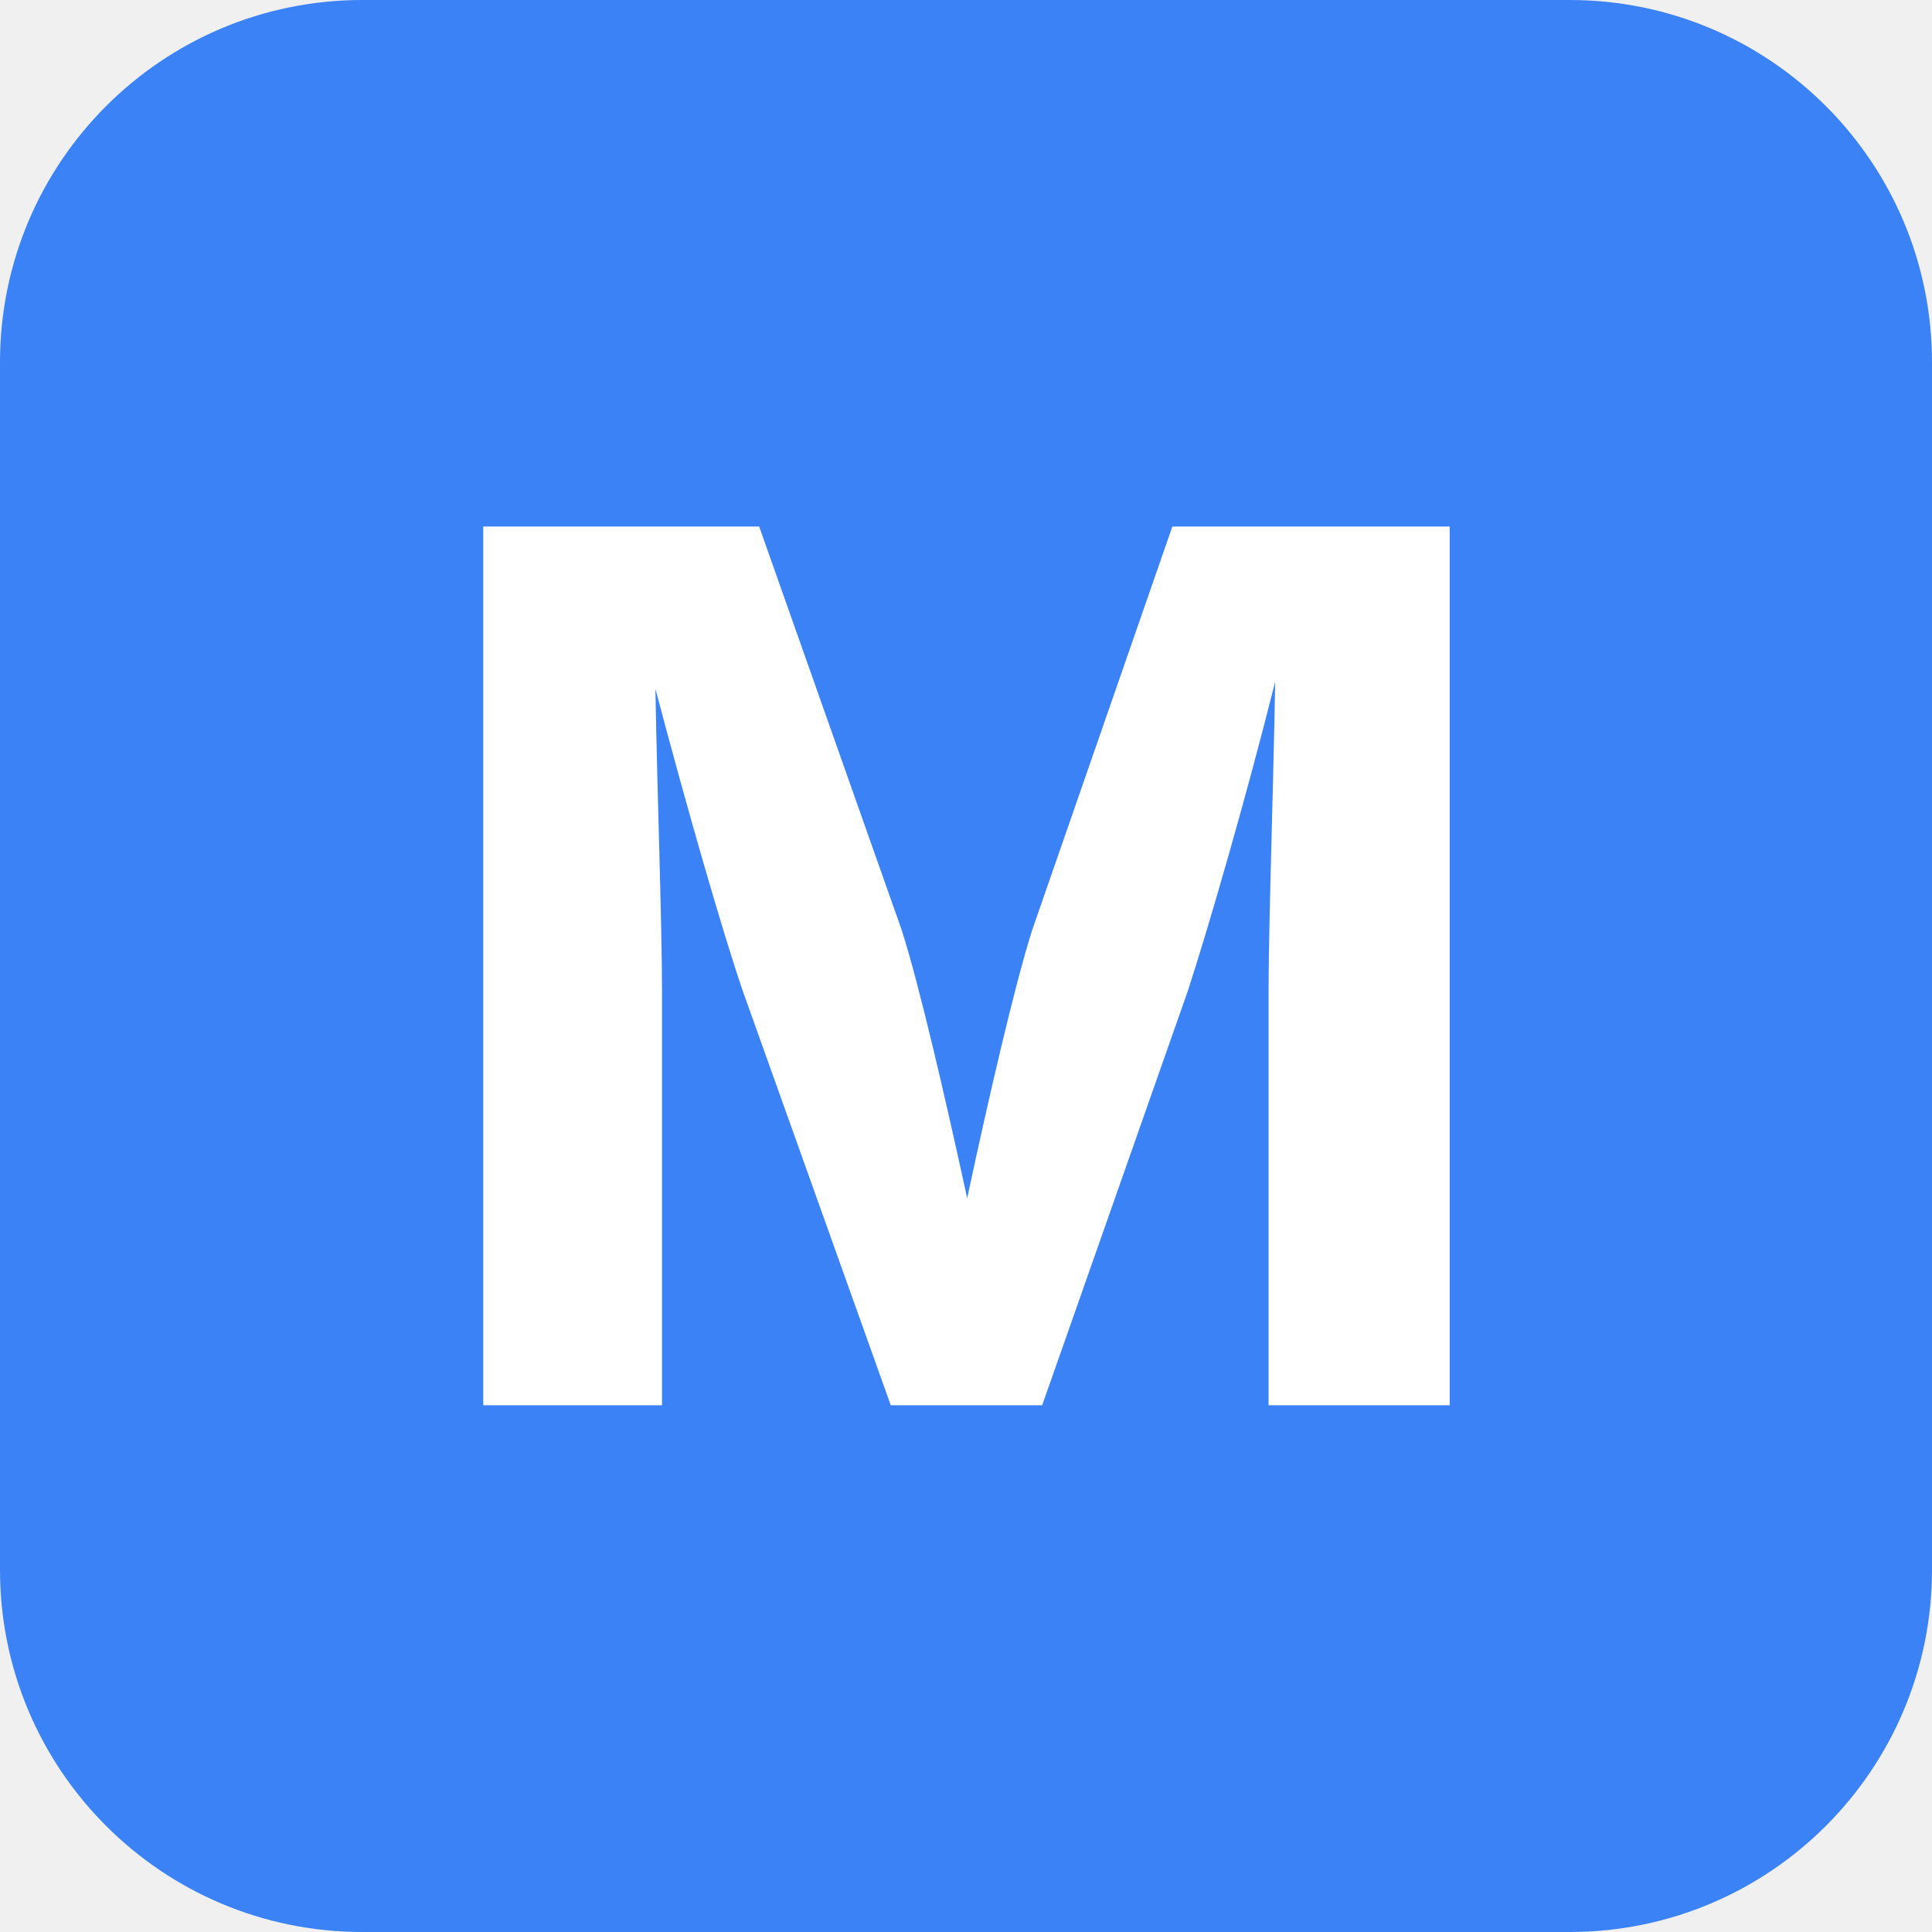
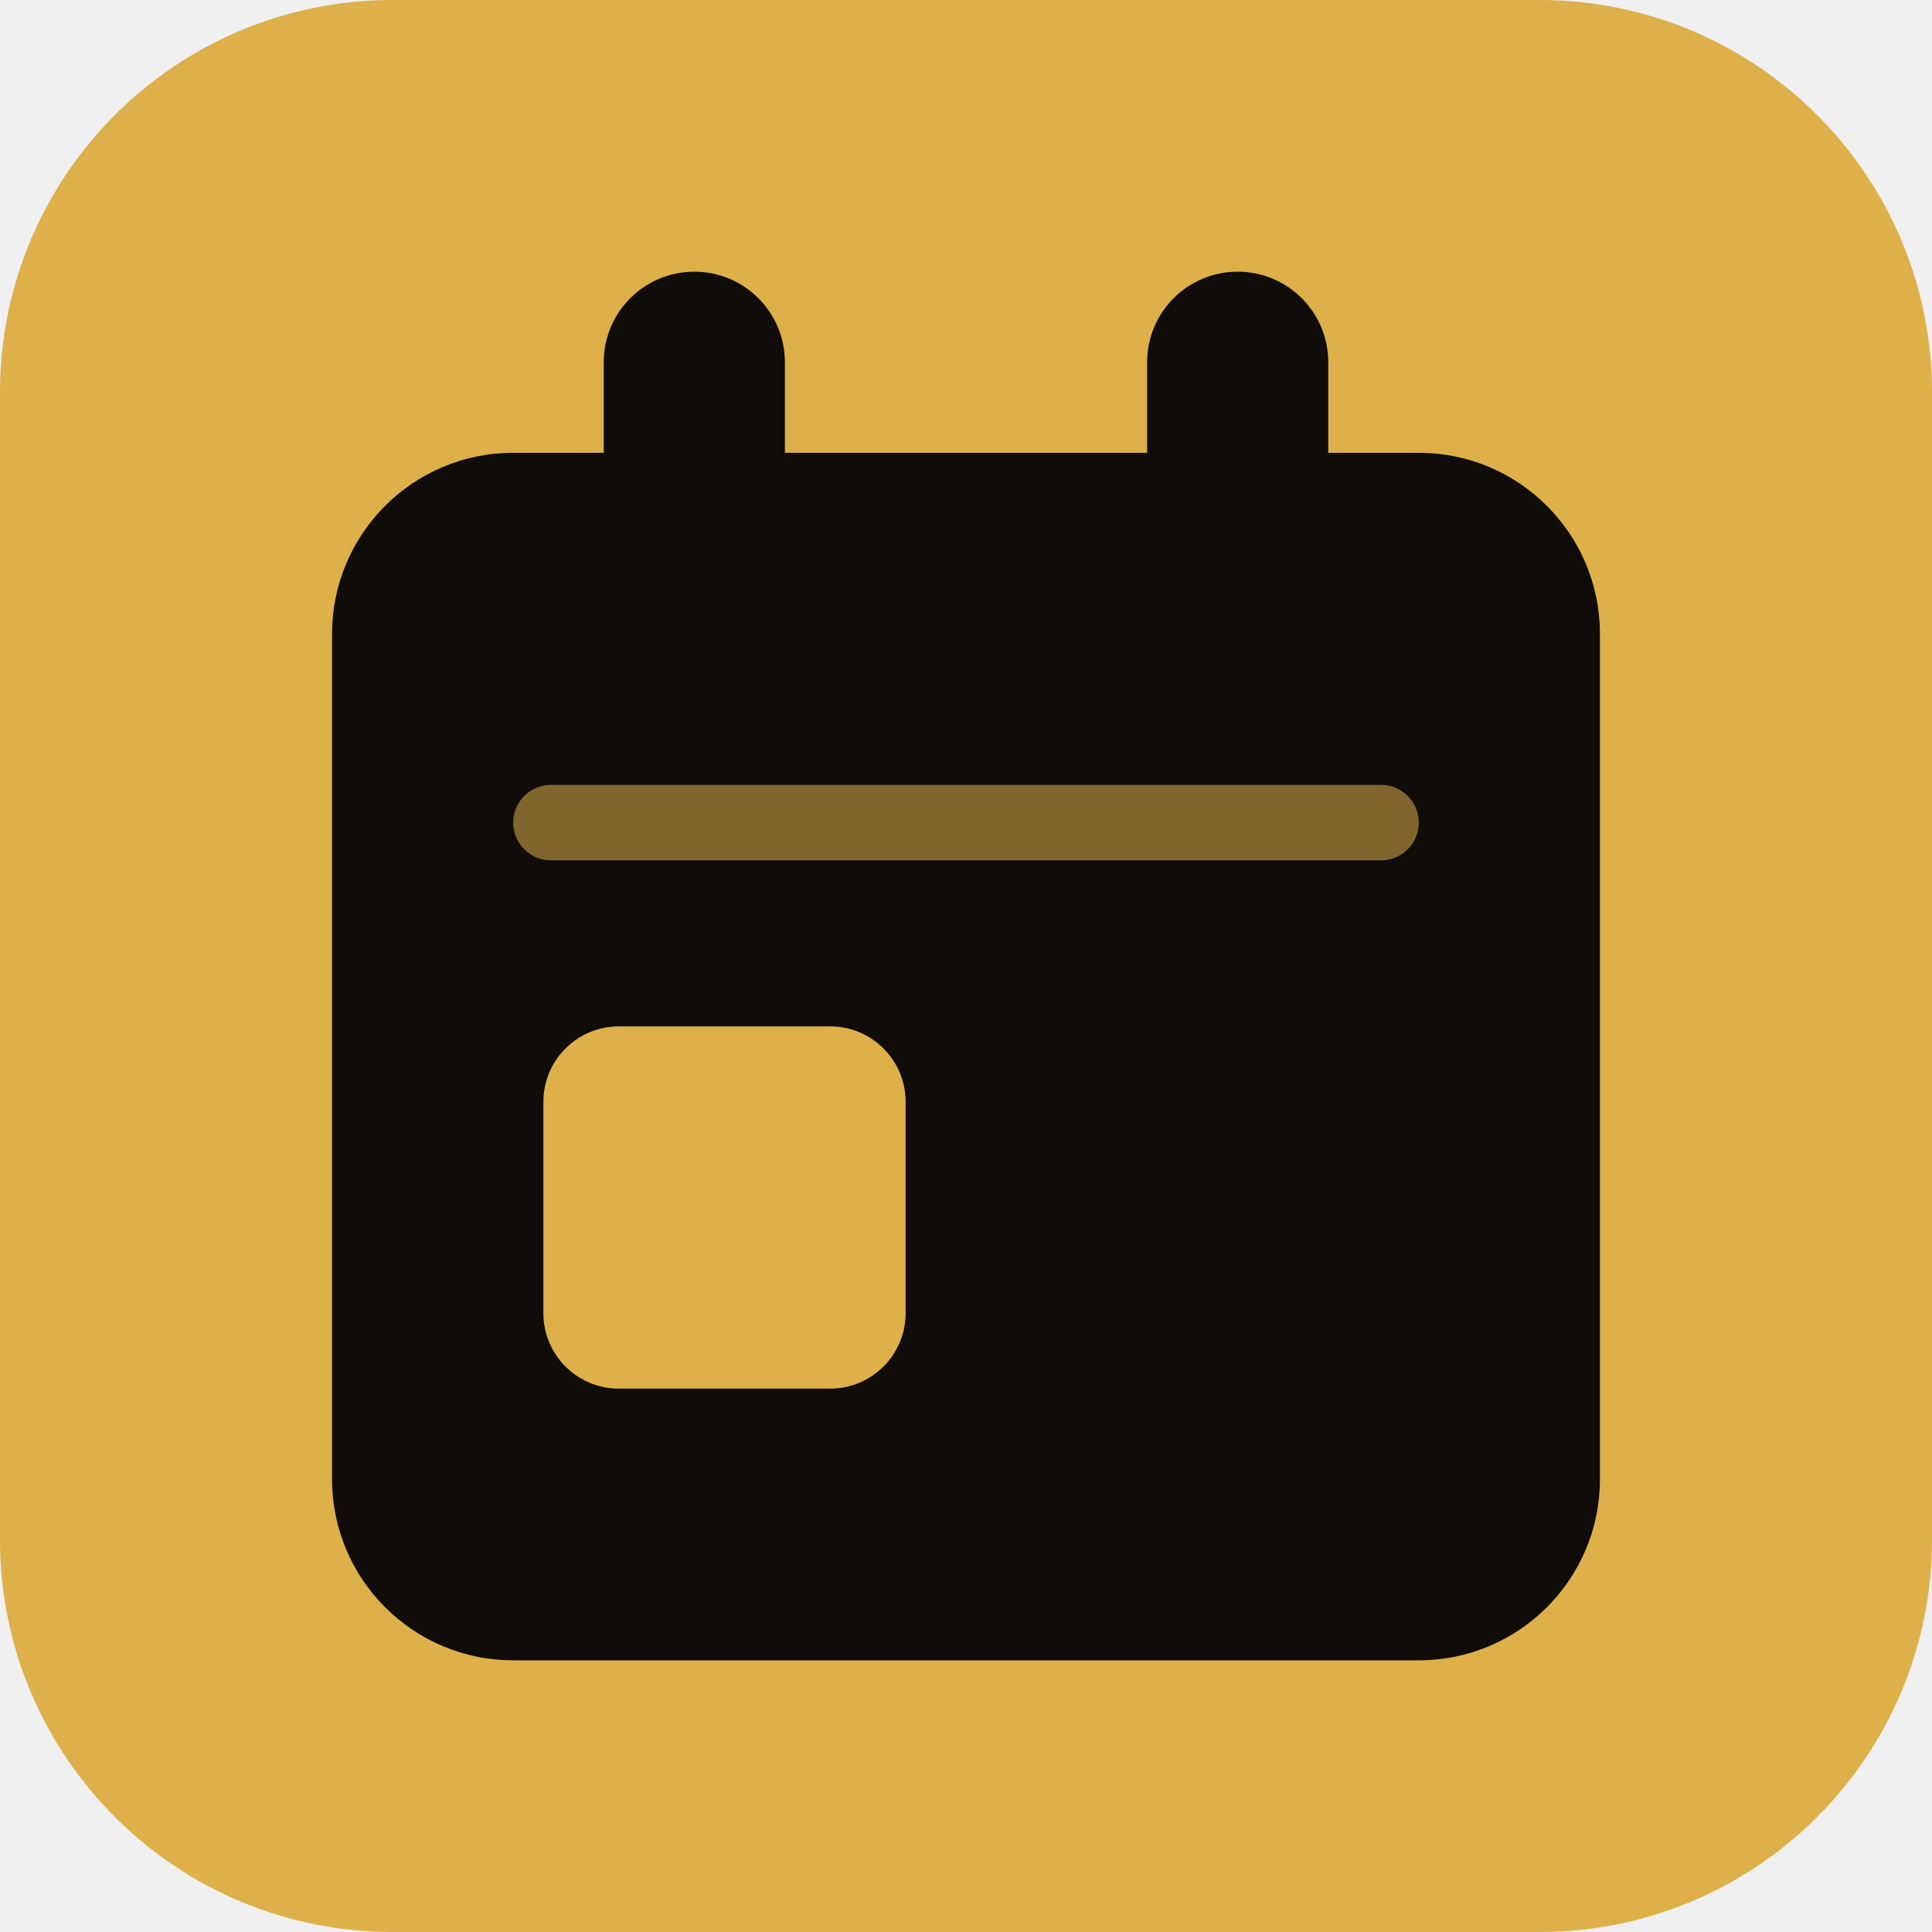
- <svg xmlns="http://www.w3.org/2000/svg" viewBox="0 0 64 64">
-   <rect width="64" height="64" rx="12" fill="#3b82f6" />
-   <text x="32" y="32" font-family="ui-sans-serif, system-ui, -apple-system, BlinkMacSystemFont, 'Segoe UI', sans-serif" font-size="40" font-weight="700" fill="white" text-anchor="middle" dominant-baseline="central">M</text>
+ <svg xmlns="http://www.w3.org/2000/svg" viewBox="0 0 64 64" role="img" aria-label="Monterey Bay Events">
+   <rect width="64" height="64" rx="13" fill="#ddb049" />
+   <rect x="20" y="9" width="6" height="10" rx="3" fill="#100c0a" />
+   <rect x="38" y="9" width="6" height="10" rx="3" fill="#100c0a" />
+   <rect x="11" y="15" width="42" height="40" rx="6" fill="#100c0a" />
+   <rect x="17" y="26" width="30" height="2.5" rx="1.25" fill="#ddb049" opacity="0.55" />
+   <rect x="18" y="34" width="12" height="12" rx="2.5" fill="#ddb049" />
</svg>
